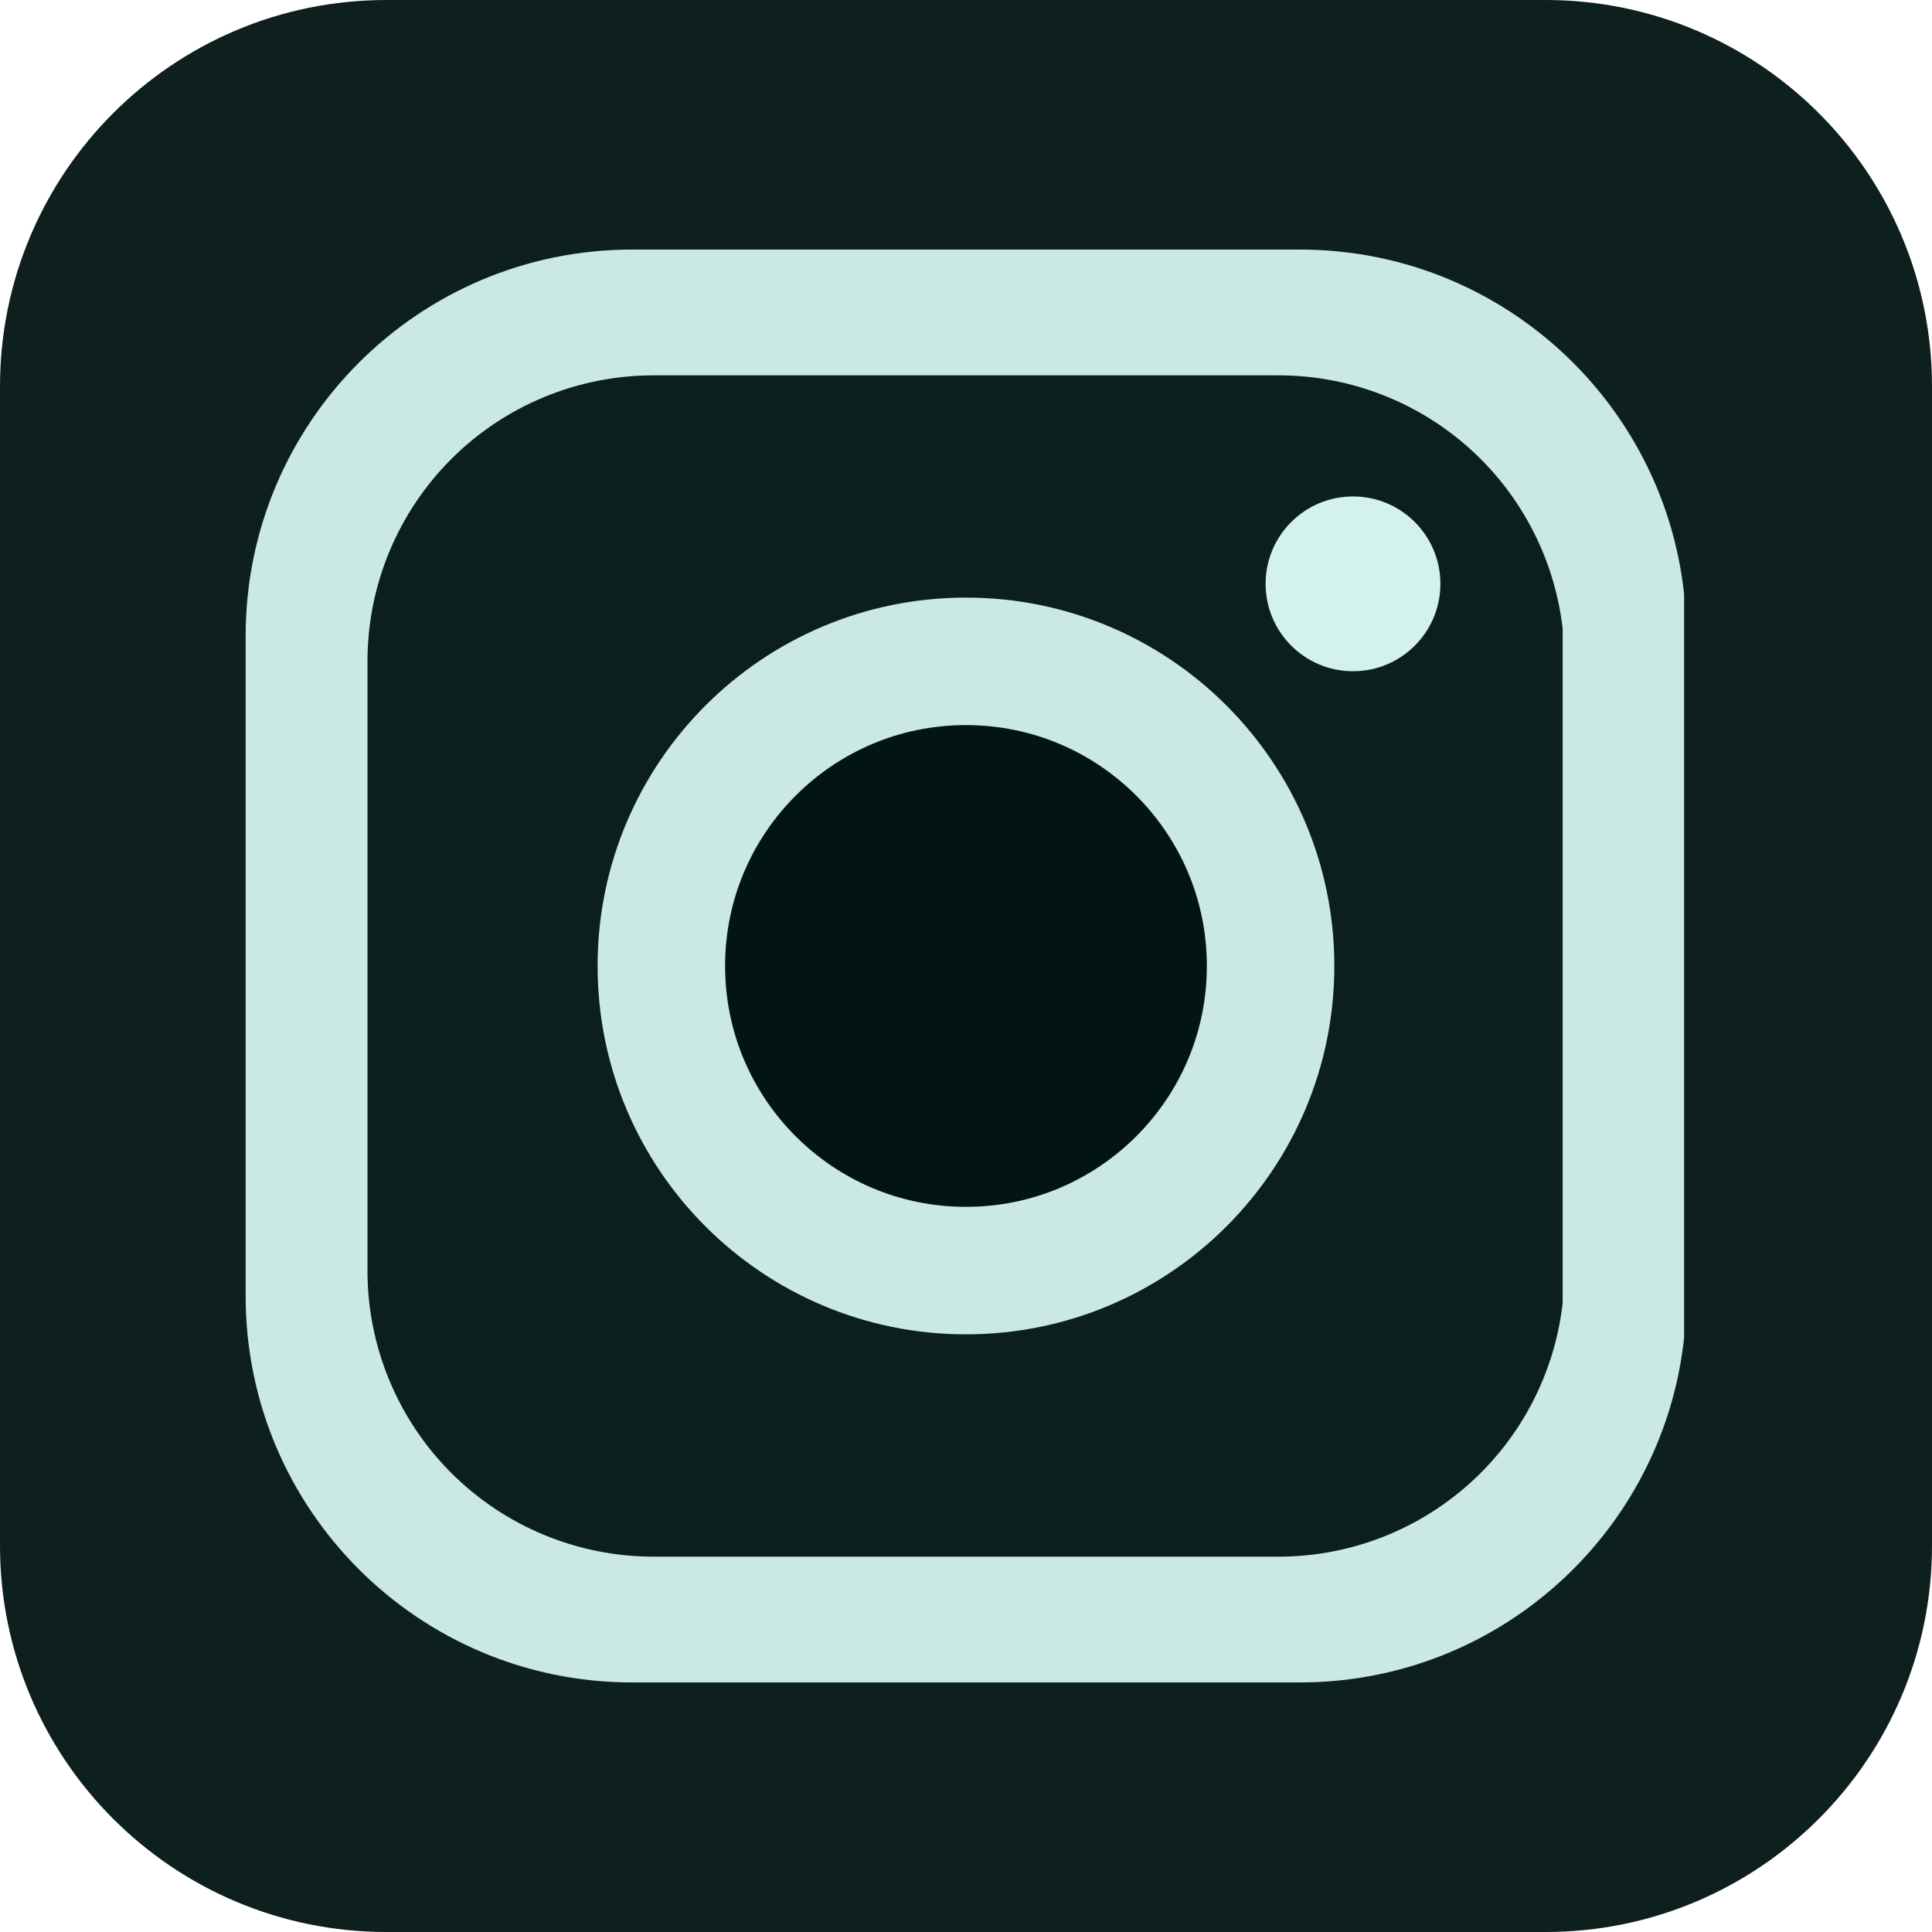
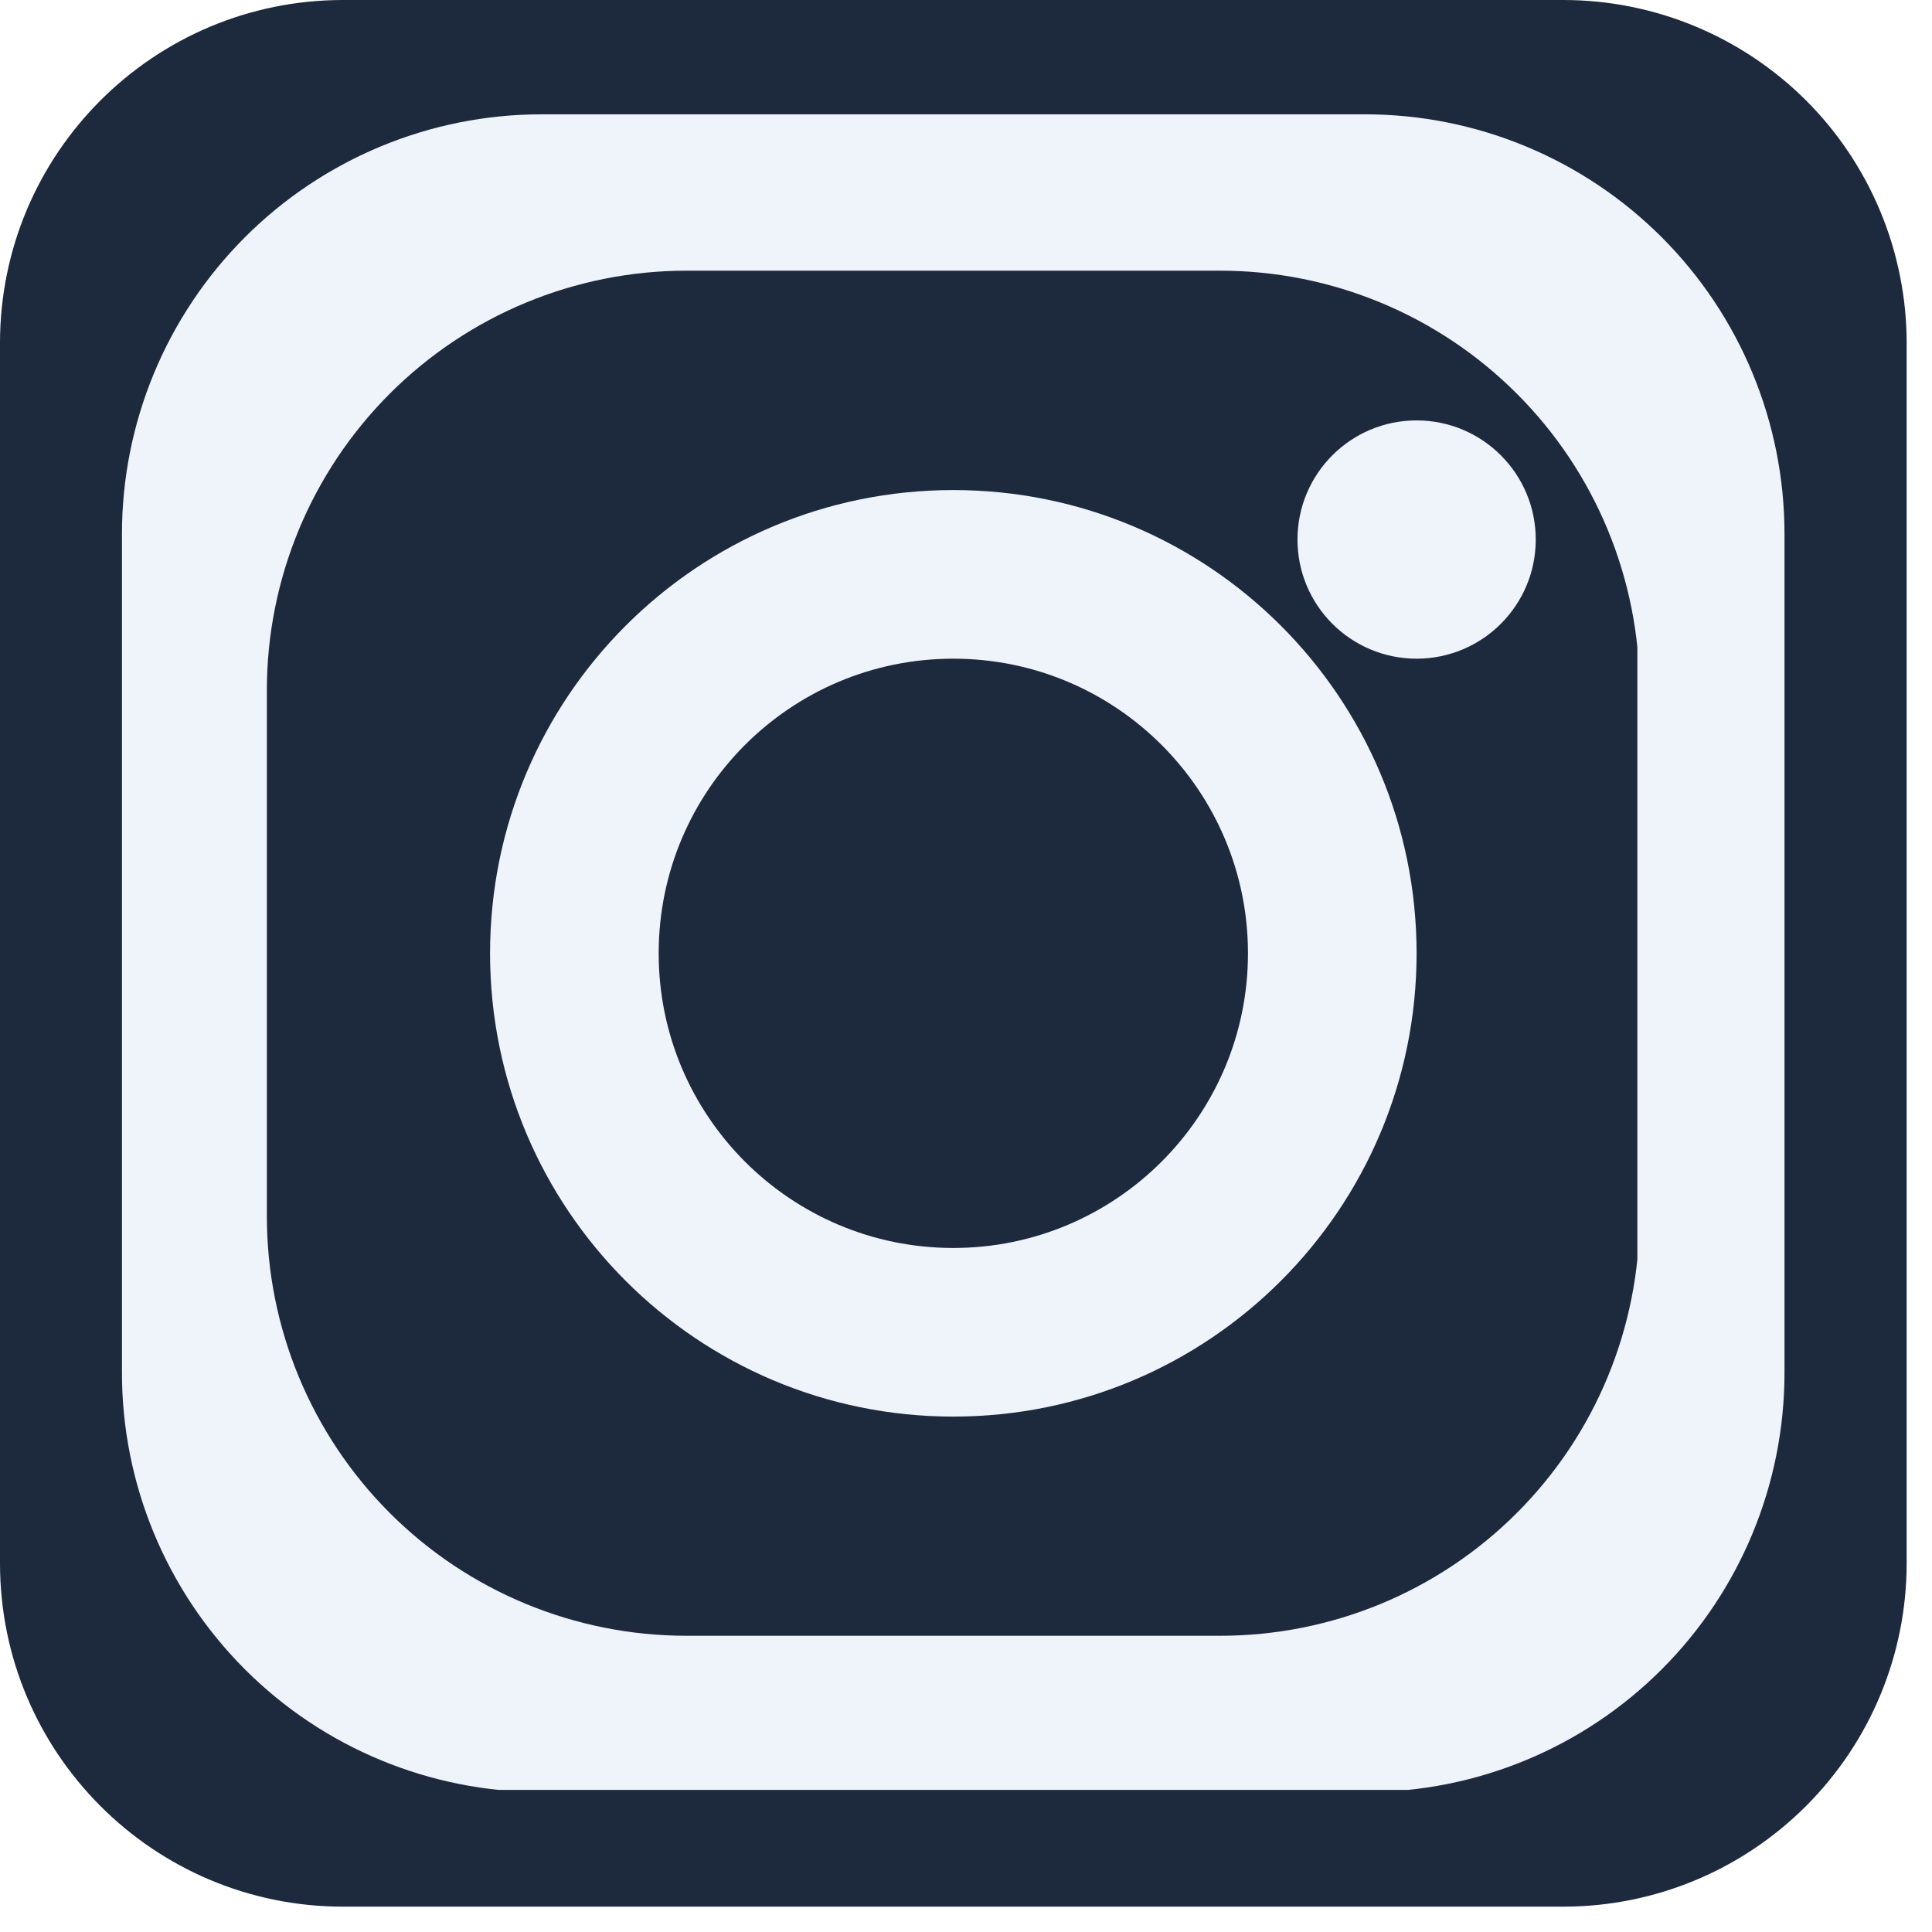
- <svg xmlns="http://www.w3.org/2000/svg" width="500" zoomAndPan="magnify" viewBox="0 0 375 375" height="500" preserveAspectRatio="xMidYMid meet" version="1.0">
+ <svg xmlns="http://www.w3.org/2000/svg" width="50" zoomAndPan="magnify" viewBox="0 0 37.5 37.5" height="50" preserveAspectRatio="xMidYMid meet" version="1.0">
  <defs>
-     <filter x="0%" y="0%" width="100%" height="100%" id="9173e50470">
-       <feColorMatrix values="0 0 0 0 1 0 0 0 0 1 0 0 0 0 1 0 0 0 1 0" color-interpolation-filters="sRGB" />
-     </filter>
-     <mask id="353daf9be0">
-       <g filter="url(#9173e50470)">
-         <rect x="-37.5" width="450" fill="#000000" y="-37.5" height="450" fill-opacity="0.95" />
-       </g>
-     </mask>
-     <clipPath id="9a304a476a">
-       <path d="M 0 0 L 375 0 L 375 375 L 0 375 Z M 0 0 " clip-rule="nonzero" />
+     <clipPath id="484bc062f2">
+       <path d="M 0 0 L 37.008 0 L 37.008 37.008 L 0 37.008 Z M 0 0 " clip-rule="nonzero" />
    </clipPath>
-     <clipPath id="f6c56699e3">
-       <path d="M 75 0 L 300 0 C 341.422 0 375 33.578 375 75 L 375 300 C 375 341.422 341.422 375 300 375 L 75 375 C 33.578 375 0 341.422 0 300 L 0 75 C 0 33.578 33.578 0 75 0 Z M 75 0 " clip-rule="nonzero" />
+     <clipPath id="1a5dada7cb">
+       <path d="M 6.66 0 L 30.344 0 C 32.113 0 33.805 0.703 35.055 1.949 C 36.305 3.199 37.008 4.895 37.008 6.66 L 37.008 30.344 C 37.008 32.113 36.305 33.805 35.055 35.055 C 33.805 36.305 32.113 37.008 30.344 37.008 L 6.66 37.008 C 2.98 37.008 0 34.023 0 30.344 L 0 6.66 C 0 2.98 2.98 0 6.66 0 Z M 6.66 0 " clip-rule="nonzero" />
    </clipPath>
-     <clipPath id="776a95ddf0">
-       <path d="M 0 0 L 375 0 L 375 375 L 0 375 Z M 0 0 " clip-rule="nonzero" />
+     <clipPath id="0d8e2eeeca">
+       <path d="M 0 0 L 37.008 0 L 37.008 37.008 L 0 37.008 Z M 0 0 " clip-rule="nonzero" />
    </clipPath>
-     <clipPath id="ca39e4f106">
-       <path d="M 75 0 L 300 0 C 341.422 0 375 33.578 375 75 L 375 300 C 375 341.422 341.422 375 300 375 L 75 375 C 33.578 375 0 341.422 0 300 L 0 75 C 0 33.578 33.578 0 75 0 Z M 75 0 " clip-rule="nonzero" />
+     <clipPath id="9ca0c0f345">
+       <path d="M 6.66 0 L 30.344 0 C 32.113 0 33.805 0.703 35.055 1.949 C 36.305 3.199 37.008 4.895 37.008 6.66 L 37.008 30.344 C 37.008 32.113 36.305 33.805 35.055 35.055 C 33.805 36.305 32.113 37.008 30.344 37.008 L 6.66 37.008 C 2.98 37.008 0 34.023 0 30.344 L 0 6.66 C 0 2.98 2.98 0 6.66 0 Z M 6.66 0 " clip-rule="nonzero" />
    </clipPath>
-     <clipPath id="2358432bd8">
-       <rect x="0" width="375" y="0" height="375" />
+     <clipPath id="6b30f15616">
+       <rect x="0" width="38" y="0" height="38" />
    </clipPath>
-     <clipPath id="749d9f8417">
-       <rect x="0" width="375" y="0" height="375" />
+     <clipPath id="c3c83562c4">
+       <path d="M 2.367 2.219 L 34.637 2.219 L 34.637 34.867 L 2.367 34.867 Z M 2.367 2.219 " clip-rule="nonzero" />
    </clipPath>
-     <mask id="6337ed1245">
-       <g filter="url(#9173e50470)">
-         <rect x="-37.5" width="450" fill="#000000" y="-37.5" height="450" fill-opacity="0.95" />
-       </g>
-     </mask>
-     <clipPath id="0f7b7c9d09">
-       <path d="M 0.68 0.441 L 280.969 0.441 L 280.969 278.559 L 0.68 278.559 Z M 0.68 0.441 " clip-rule="nonzero" />
+     <clipPath id="d32e2d8416">
+       <path d="M 10.512 2.219 L 26.496 2.219 C 28.656 2.219 30.727 3.078 32.254 4.605 C 33.781 6.133 34.637 8.203 34.637 10.363 L 34.637 26.645 C 34.637 28.805 33.781 30.875 32.254 32.402 C 30.727 33.93 28.656 34.785 26.496 34.785 L 10.512 34.785 C 8.352 34.785 6.281 33.93 4.754 32.402 C 3.227 30.875 2.367 28.805 2.367 26.645 L 2.367 10.363 C 2.367 8.203 3.227 6.133 4.754 4.605 C 6.281 3.078 8.352 2.219 10.512 2.219 Z M 10.512 2.219 " clip-rule="nonzero" />
    </clipPath>
-     <clipPath id="1265429e33">
-       <path d="M 75.68 0.441 L 205.32 0.441 C 246.742 0.441 280.32 34.02 280.32 75.441 L 280.32 203.559 C 280.32 244.98 246.742 278.559 205.32 278.559 L 75.68 278.559 C 34.258 278.559 0.68 244.98 0.68 203.559 L 0.68 75.441 C 0.68 34.02 34.258 0.441 75.68 0.441 Z M 75.68 0.441 " clip-rule="nonzero" />
+     <clipPath id="1a6e44b6c3">
+       <path d="M 0.367 0.219 L 32.637 0.219 L 32.637 32.816 L 0.367 32.816 Z M 0.367 0.219 " clip-rule="nonzero" />
    </clipPath>
-     <clipPath id="38879b4695">
-       <path d="M 0.68 0.441 L 280 0.441 L 280 278.559 L 0.68 278.559 Z M 0.68 0.441 " clip-rule="nonzero" />
+     <clipPath id="02de7ea806">
+       <path d="M 8.512 0.219 L 24.496 0.219 C 26.656 0.219 28.727 1.078 30.254 2.605 C 31.781 4.133 32.637 6.203 32.637 8.363 L 32.637 24.645 C 32.637 26.805 31.781 28.875 30.254 30.402 C 28.727 31.93 26.656 32.785 24.496 32.785 L 8.512 32.785 C 6.352 32.785 4.281 31.93 2.754 30.402 C 1.227 28.875 0.367 26.805 0.367 24.645 L 0.367 8.363 C 0.367 6.203 1.227 4.133 2.754 2.605 C 4.281 1.078 6.352 0.219 8.512 0.219 Z M 8.512 0.219 " clip-rule="nonzero" />
    </clipPath>
-     <clipPath id="3ac577db7f">
-       <path d="M 75.68 0.441 L 205.32 0.441 C 246.742 0.441 280.32 34.02 280.32 75.441 L 280.32 203.559 C 280.32 244.98 246.742 278.559 205.32 278.559 L 75.68 278.559 C 34.258 278.559 0.68 244.98 0.68 203.559 L 0.68 75.441 C 0.68 34.02 34.258 0.441 75.68 0.441 Z M 75.68 0.441 " clip-rule="nonzero" />
+     <clipPath id="ce1667f257">
+       <rect x="0" width="33" y="0" height="33" />
    </clipPath>
-     <clipPath id="37657a8f7a">
-       <rect x="0" width="281" y="0" height="279" />
+     <clipPath id="03a94cb89b">
+       <path d="M 5.18 5.254 L 31.883 5.254 L 31.883 31.75 L 5.18 31.75 Z M 5.18 5.254 " clip-rule="nonzero" />
    </clipPath>
-     <clipPath id="d69c41228d">
-       <rect x="0" width="282" y="0" height="279" />
+     <clipPath id="21582c971e">
+       <path d="M 13.324 5.254 L 23.684 5.254 C 25.844 5.254 27.914 6.113 29.441 7.641 C 30.969 9.168 31.824 11.238 31.824 13.395 L 31.824 23.609 C 31.824 25.77 30.969 27.84 29.441 29.367 C 27.914 30.895 25.844 31.75 23.684 31.75 L 13.324 31.75 C 11.164 31.75 9.094 30.895 7.566 29.367 C 6.039 27.84 5.18 25.77 5.18 23.609 L 5.18 13.395 C 5.18 11.238 6.039 9.168 7.566 7.641 C 9.094 6.113 11.164 5.254 13.324 5.254 Z M 13.324 5.254 " clip-rule="nonzero" />
    </clipPath>
-     <mask id="37516d31e3">
-       <g filter="url(#9173e50470)">
-         <rect x="-37.5" width="450" fill="#000000" y="-37.5" height="450" fill-opacity="0.95" />
-       </g>
-     </mask>
-     <clipPath id="16d27c442b">
-       <path d="M 0.328 0.855 L 233 0.855 L 233 230.145 L 0.328 230.145 Z M 0.328 0.855 " clip-rule="nonzero" />
+     <clipPath id="0731d07120">
+       <path d="M 0.18 0.254 L 26.883 0.254 L 26.883 26.75 L 0.18 26.75 Z M 0.18 0.254 " clip-rule="nonzero" />
    </clipPath>
-     <clipPath id="4c07478c04">
-       <path d="M 55.828 0.855 L 177.172 0.855 C 191.891 0.855 206.008 6.703 216.414 17.109 C 226.824 27.52 232.672 41.637 232.672 56.355 L 232.672 174.645 C 232.672 189.363 226.824 203.48 216.414 213.891 C 206.008 224.297 191.891 230.145 177.172 230.145 L 55.828 230.145 C 41.109 230.145 26.992 224.297 16.586 213.891 C 6.176 203.48 0.328 189.363 0.328 174.645 L 0.328 56.355 C 0.328 41.637 6.176 27.52 16.586 17.109 C 26.992 6.703 41.109 0.855 55.828 0.855 Z M 55.828 0.855 " clip-rule="nonzero" />
+     <clipPath id="0480b51ba1">
+       <path d="M 8.324 0.254 L 18.684 0.254 C 20.844 0.254 22.914 1.113 24.441 2.641 C 25.969 4.168 26.824 6.238 26.824 8.395 L 26.824 18.609 C 26.824 20.77 25.969 22.84 24.441 24.367 C 22.914 25.895 20.844 26.75 18.684 26.75 L 8.324 26.75 C 6.164 26.75 4.094 25.895 2.566 24.367 C 1.039 22.84 0.18 20.77 0.18 18.609 L 0.18 8.395 C 0.18 6.238 1.039 4.168 2.566 2.641 C 4.094 1.113 6.164 0.254 8.324 0.254 Z M 8.324 0.254 " clip-rule="nonzero" />
    </clipPath>
-     <clipPath id="62ef786c21">
-       <path d="M 0.328 0.855 L 232.84 0.855 L 232.84 230.145 L 0.328 230.145 Z M 0.328 0.855 " clip-rule="nonzero" />
+     <clipPath id="3ba2cd7f26">
+       <rect x="0" width="27" y="0" height="27" />
    </clipPath>
-     <clipPath id="e94936f706">
-       <path d="M 55.828 0.855 L 177.172 0.855 C 191.891 0.855 206.008 6.703 216.414 17.109 C 226.824 27.52 232.672 41.637 232.672 56.355 L 232.672 174.645 C 232.672 189.363 226.824 203.48 216.414 213.891 C 206.008 224.297 191.891 230.145 177.172 230.145 L 55.828 230.145 C 41.109 230.145 26.992 224.297 16.586 213.891 C 6.176 203.48 0.328 189.363 0.328 174.645 L 0.328 56.355 C 0.328 41.637 6.176 27.52 16.586 17.109 C 26.992 6.703 41.109 0.855 55.828 0.855 Z M 55.828 0.855 " clip-rule="nonzero" />
+     <clipPath id="13cf92d0e3">
+       <path d="M 9.512 9.512 L 27.496 9.512 L 27.496 27.496 L 9.512 27.496 Z M 9.512 9.512 " clip-rule="nonzero" />
    </clipPath>
-     <clipPath id="48891a0a17">
-       <rect x="0" width="233" y="0" height="231" />
+     <clipPath id="618db47fd6">
+       <path d="M 18.504 9.512 C 13.535 9.512 9.512 13.535 9.512 18.504 C 9.512 23.469 13.535 27.496 18.504 27.496 C 23.469 27.496 27.496 23.469 27.496 18.504 C 27.496 13.535 23.469 9.512 18.504 9.512 Z M 18.504 9.512 " clip-rule="nonzero" />
    </clipPath>
-     <clipPath id="85c31b30fd">
-       <rect x="0" width="234" y="0" height="231" />
+     <clipPath id="90b4914706">
+       <path d="M 0.512 0.512 L 18.496 0.512 L 18.496 18.496 L 0.512 18.496 Z M 0.512 0.512 " clip-rule="nonzero" />
    </clipPath>
-     <mask id="1acadeb63c">
-       <g filter="url(#9173e50470)">
-         <rect x="-37.5" width="450" fill="#000000" y="-37.5" height="450" fill-opacity="0.95" />
-       </g>
-     </mask>
-     <clipPath id="d59ac0e72e">
-       <path d="M 100.992 100.992 L 244.008 100.992 L 244.008 244.008 L 100.992 244.008 Z M 100.992 100.992 " clip-rule="nonzero" />
+     <clipPath id="b36aec2779">
+       <path d="M 9.504 0.512 C 4.535 0.512 0.512 4.535 0.512 9.504 C 0.512 14.469 4.535 18.496 9.504 18.496 C 14.469 18.496 18.496 14.469 18.496 9.504 C 18.496 4.535 14.469 0.512 9.504 0.512 Z M 9.504 0.512 " clip-rule="nonzero" />
    </clipPath>
-     <clipPath id="983d662c1e">
-       <path d="M 172.5 100.992 C 133.008 100.992 100.992 133.008 100.992 172.5 C 100.992 211.992 133.008 244.008 172.5 244.008 C 211.992 244.008 244.008 211.992 244.008 172.5 C 244.008 133.008 211.992 100.992 172.5 100.992 Z M 172.5 100.992 " clip-rule="nonzero" />
+     <clipPath id="c09ee020e0">
+       <rect x="0" width="19" y="0" height="19" />
    </clipPath>
-     <clipPath id="fc5bb88bae">
-       <path d="M 0.992 0.992 L 144.008 0.992 L 144.008 144.008 L 0.992 144.008 Z M 0.992 0.992 " clip-rule="nonzero" />
+     <clipPath id="f09e474e4f">
+       <path d="M 12.785 12.785 L 24.223 12.785 L 24.223 24.223 L 12.785 24.223 Z M 12.785 12.785 " clip-rule="nonzero" />
    </clipPath>
-     <clipPath id="bde0aedac3">
-       <path d="M 72.5 0.992 C 33.008 0.992 0.992 33.008 0.992 72.5 C 0.992 111.992 33.008 144.008 72.5 144.008 C 111.992 144.008 144.008 111.992 144.008 72.5 C 144.008 33.008 111.992 0.992 72.5 0.992 Z M 72.5 0.992 " clip-rule="nonzero" />
+     <clipPath id="5ab793cdb5">
+       <path d="M 18.504 12.785 C 15.344 12.785 12.785 15.344 12.785 18.504 C 12.785 21.66 15.344 24.223 18.504 24.223 C 21.66 24.223 24.223 21.66 24.223 18.504 C 24.223 15.344 21.66 12.785 18.504 12.785 Z M 18.504 12.785 " clip-rule="nonzero" />
    </clipPath>
-     <clipPath id="aea3cc7f9a">
-       <rect x="0" width="145" y="0" height="145" />
+     <clipPath id="5a79adc260">
+       <path d="M 0.785 0.785 L 12.223 0.785 L 12.223 12.223 L 0.785 12.223 Z M 0.785 0.785 " clip-rule="nonzero" />
    </clipPath>
-     <clipPath id="0817891996">
-       <path d="M 100.992 100.992 L 243.996 100.992 L 243.996 243.996 L 100.992 243.996 Z M 100.992 100.992 " clip-rule="nonzero" />
+     <clipPath id="c89b7a624e">
+       <path d="M 6.504 0.785 C 3.344 0.785 0.785 3.344 0.785 6.504 C 0.785 9.66 3.344 12.223 6.504 12.223 C 9.66 12.223 12.223 9.66 12.223 6.504 C 12.223 3.344 9.66 0.785 6.504 0.785 Z M 6.504 0.785 " clip-rule="nonzero" />
    </clipPath>
-     <clipPath id="22f2301458">
-       <path d="M 172.496 100.992 C 133.004 100.992 100.992 133.004 100.992 172.496 C 100.992 211.984 133.004 243.996 172.496 243.996 C 211.984 243.996 243.996 211.984 243.996 172.496 C 243.996 133.004 211.984 100.992 172.496 100.992 Z M 172.496 100.992 " clip-rule="nonzero" />
+     <clipPath id="c55ba39284">
+       <rect x="0" width="13" y="0" height="13" />
    </clipPath>
-     <clipPath id="46c29551d3">
-       <rect x="0" width="345" y="0" height="345" />
+     <clipPath id="da6c8c2204">
+       <path d="M 25.184 8.16 L 29.809 8.16 L 29.809 12.785 L 25.184 12.785 Z M 25.184 8.16 " clip-rule="nonzero" />
    </clipPath>
-     <clipPath id="7dd6f31a77">
-       <path d="M 245.652 96.359 L 279.582 96.359 L 279.582 130.285 L 245.652 130.285 Z M 245.652 96.359 " clip-rule="nonzero" />
+     <clipPath id="dca09177bb">
+       <path d="M 27.496 8.16 C 26.219 8.16 25.184 9.195 25.184 10.473 C 25.184 11.75 26.219 12.785 27.496 12.785 C 28.773 12.785 29.809 11.75 29.809 10.473 C 29.809 9.195 28.773 8.16 27.496 8.16 Z M 27.496 8.16 " clip-rule="nonzero" />
    </clipPath>
-     <clipPath id="03e8277f50">
-       <path d="M 262.617 96.359 C 253.25 96.359 245.652 103.953 245.652 113.324 C 245.652 122.691 253.25 130.285 262.617 130.285 C 271.988 130.285 279.582 122.691 279.582 113.324 C 279.582 103.953 271.988 96.359 262.617 96.359 Z M 262.617 96.359 " clip-rule="nonzero" />
+     <clipPath id="9e155b5cde">
+       <path d="M 0.184 0.16 L 4.809 0.16 L 4.809 4.785 L 0.184 4.785 Z M 0.184 0.16 " clip-rule="nonzero" />
    </clipPath>
-     <clipPath id="59ff3f4826">
-       <path d="M 0.652 0.359 L 34.582 0.359 L 34.582 34.285 L 0.652 34.285 Z M 0.652 0.359 " clip-rule="nonzero" />
+     <clipPath id="ca29e7c675">
+       <path d="M 2.496 0.16 C 1.219 0.16 0.184 1.195 0.184 2.473 C 0.184 3.75 1.219 4.785 2.496 4.785 C 3.773 4.785 4.809 3.75 4.809 2.473 C 4.809 1.195 3.773 0.16 2.496 0.16 Z M 2.496 0.16 " clip-rule="nonzero" />
    </clipPath>
-     <clipPath id="8641433284">
-       <path d="M 17.617 0.359 C 8.25 0.359 0.652 7.953 0.652 17.324 C 0.652 26.691 8.25 34.285 17.617 34.285 C 26.988 34.285 34.582 26.691 34.582 17.324 C 34.582 7.953 26.988 0.359 17.617 0.359 Z M 17.617 0.359 " clip-rule="nonzero" />
-     </clipPath>
-     <clipPath id="5b4dee45e2">
-       <rect x="0" width="35" y="0" height="35" />
+     <clipPath id="04ba1c1275">
+       <rect x="0" width="5" y="0" height="5" />
    </clipPath>
  </defs>
-   <g mask="url(#353daf9be0)">
-     <g transform="matrix(1, 0, 0, 1, 0, 0)">
-       <g clip-path="url(#749d9f8417)">
-         <g clip-path="url(#9a304a476a)">
-           <g clip-path="url(#f6c56699e3)">
-             <g transform="matrix(1, 0, 0, 1, 0, 0)">
-               <g clip-path="url(#2358432bd8)">
-                 <g clip-path="url(#776a95ddf0)">
-                   <g clip-path="url(#ca39e4f106)">
-                     <rect x="-136.5" width="648" fill="#011512" y="-136.5" height="648" fill-opacity="1" />
-                   </g>
-                 </g>
-               </g>
+   <g clip-path="url(#484bc062f2)">
+     <g clip-path="url(#1a5dada7cb)">
+       <g transform="matrix(1, 0, 0, 1, 0, 0)">
+         <g clip-path="url(#6b30f15616)">
+           <g clip-path="url(#0d8e2eeeca)">
+             <g clip-path="url(#9ca0c0f345)">
+               <path fill="#1d293d" d="M 0 0 L 37.008 0 L 37.008 37.008 L 0 37.008 Z M 0 0 " fill-opacity="1" fill-rule="nonzero" />
            </g>
          </g>
        </g>
      </g>
    </g>
  </g>
-   <g mask="url(#6337ed1245)">
-     <g transform="matrix(1, 0, 0, 1, 47, 48)">
-       <g clip-path="url(#d69c41228d)">
-         <g clip-path="url(#0f7b7c9d09)">
-           <g clip-path="url(#1265429e33)">
-             <g>
-               <g clip-path="url(#37657a8f7a)">
-                 <g clip-path="url(#38879b4695)">
-                   <g clip-path="url(#3ac577db7f)">
-                     <path fill="#d3f2ee" d="M 0.68 0.441 L 279.883 0.441 L 279.883 278.559 L 0.68 278.559 Z M 0.68 0.441 " fill-opacity="1" fill-rule="nonzero" />
-                   </g>
-                 </g>
-               </g>
+   <g clip-path="url(#c3c83562c4)">
+     <g clip-path="url(#d32e2d8416)">
+       <g transform="matrix(1, 0, 0, 1, 2, 2)">
+         <g clip-path="url(#ce1667f257)">
+           <g clip-path="url(#1a6e44b6c3)">
+             <g clip-path="url(#02de7ea806)">
+               <path fill="#eff3fa" d="M 0.367 0.219 L 32.637 0.219 L 32.637 32.742 L 0.367 32.742 Z M 0.367 0.219 " fill-opacity="1" fill-rule="nonzero" />
            </g>
          </g>
        </g>
      </g>
    </g>
  </g>
-   <g mask="url(#37516d31e3)">
-     <g transform="matrix(1, 0, 0, 1, 71, 72)">
-       <g clip-path="url(#85c31b30fd)">
-         <g clip-path="url(#16d27c442b)">
-           <g clip-path="url(#4c07478c04)">
-             <g>
-               <g clip-path="url(#48891a0a17)">
-                 <g clip-path="url(#62ef786c21)">
-                   <g clip-path="url(#e94936f706)">
-                     <path fill="#011512" d="M 0.328 0.855 L 232.309 0.855 L 232.309 230.145 L 0.328 230.145 Z M 0.328 0.855 " fill-opacity="1" fill-rule="nonzero" />
-                   </g>
-                 </g>
-               </g>
+   <g clip-path="url(#03a94cb89b)">
+     <g clip-path="url(#21582c971e)">
+       <g transform="matrix(1, 0, 0, 1, 5, 5)">
+         <g clip-path="url(#3ba2cd7f26)">
+           <g clip-path="url(#0731d07120)">
+             <g clip-path="url(#0480b51ba1)">
+               <path fill="#1d293d" d="M 0.18 0.254 L 26.781 0.254 L 26.781 26.75 L 0.18 26.75 Z M 0.18 0.254 " fill-opacity="1" fill-rule="nonzero" />
            </g>
          </g>
        </g>
      </g>
    </g>
  </g>
-   <g mask="url(#1acadeb63c)">
-     <g transform="matrix(1, 0, 0, 1, 15, 15)">
-       <g clip-path="url(#46c29551d3)">
-         <g clip-path="url(#d59ac0e72e)">
-           <g clip-path="url(#983d662c1e)">
-             <g transform="matrix(1, 0, 0, 1, 100, 100)">
-               <g clip-path="url(#aea3cc7f9a)">
-                 <g clip-path="url(#fc5bb88bae)">
-                   <g clip-path="url(#bde0aedac3)">
-                     <path fill="#011512" d="M 0.992 0.992 L 144.008 0.992 L 144.008 144.008 L 0.992 144.008 Z M 0.992 0.992 " fill-opacity="1" fill-rule="nonzero" />
-                   </g>
-                 </g>
-               </g>
+   <g clip-path="url(#13cf92d0e3)">
+     <g clip-path="url(#618db47fd6)">
+       <g transform="matrix(1, 0, 0, 1, 9, 9)">
+         <g clip-path="url(#c09ee020e0)">
+           <g clip-path="url(#90b4914706)">
+             <g clip-path="url(#b36aec2779)">
+               <path fill="#eff3fa" d="M 0.512 0.512 L 18.496 0.512 L 18.496 18.496 L 0.512 18.496 Z M 0.512 0.512 " fill-opacity="1" fill-rule="nonzero" />
            </g>
-           </g>
-         </g>
-         <g clip-path="url(#0817891996)">
-           <g clip-path="url(#22f2301458)">
-             <path stroke-linecap="butt" transform="matrix(0.75, 0, 0, 0.75, 100.9925, 100.9925)" fill="none" stroke-linejoin="miter" d="M 95.338 -0 C 42.682 -0 -0 42.682 -0 95.338 C -0 147.989 42.682 190.671 95.338 190.671 C 147.989 190.671 190.671 147.989 190.671 95.338 C 190.671 42.682 147.989 -0 95.338 -0 Z M 95.338 -0 " stroke="#d3f2ee" stroke-width="66" stroke-opacity="1" stroke-miterlimit="4" />
          </g>
        </g>
      </g>
    </g>
  </g>
-   <g clip-path="url(#7dd6f31a77)">
-     <g clip-path="url(#03e8277f50)">
-       <g transform="matrix(1, 0, 0, 1, 245, 96)">
-         <g clip-path="url(#5b4dee45e2)">
-           <g clip-path="url(#59ff3f4826)">
-             <g clip-path="url(#8641433284)">
-               <path fill="#d3f2ee" d="M 0.652 0.359 L 34.582 0.359 L 34.582 34.285 L 0.652 34.285 Z M 0.652 0.359 " fill-opacity="1" fill-rule="nonzero" />
+   <g clip-path="url(#f09e474e4f)">
+     <g clip-path="url(#5ab793cdb5)">
+       <g transform="matrix(1, 0, 0, 1, 12, 12)">
+         <g clip-path="url(#c55ba39284)">
+           <g clip-path="url(#5a79adc260)">
+             <g clip-path="url(#c89b7a624e)">
+               <path fill="#1d293d" d="M 0.785 0.785 L 12.223 0.785 L 12.223 12.223 L 0.785 12.223 Z M 0.785 0.785 " fill-opacity="1" fill-rule="nonzero" />
+             </g>
+           </g>
+         </g>
+       </g>
+     </g>
+   </g>
+   <g clip-path="url(#da6c8c2204)">
+     <g clip-path="url(#dca09177bb)">
+       <g transform="matrix(1, 0, 0, 1, 25, 8)">
+         <g clip-path="url(#04ba1c1275)">
+           <g clip-path="url(#9e155b5cde)">
+             <g clip-path="url(#ca29e7c675)">
+               <path fill="#eff3fa" d="M 0.184 0.16 L 4.809 0.16 L 4.809 4.785 L 0.184 4.785 Z M 0.184 0.16 " fill-opacity="1" fill-rule="nonzero" />
            </g>
          </g>
        </g>
      </g>
    </g>
  </g>
</svg>
